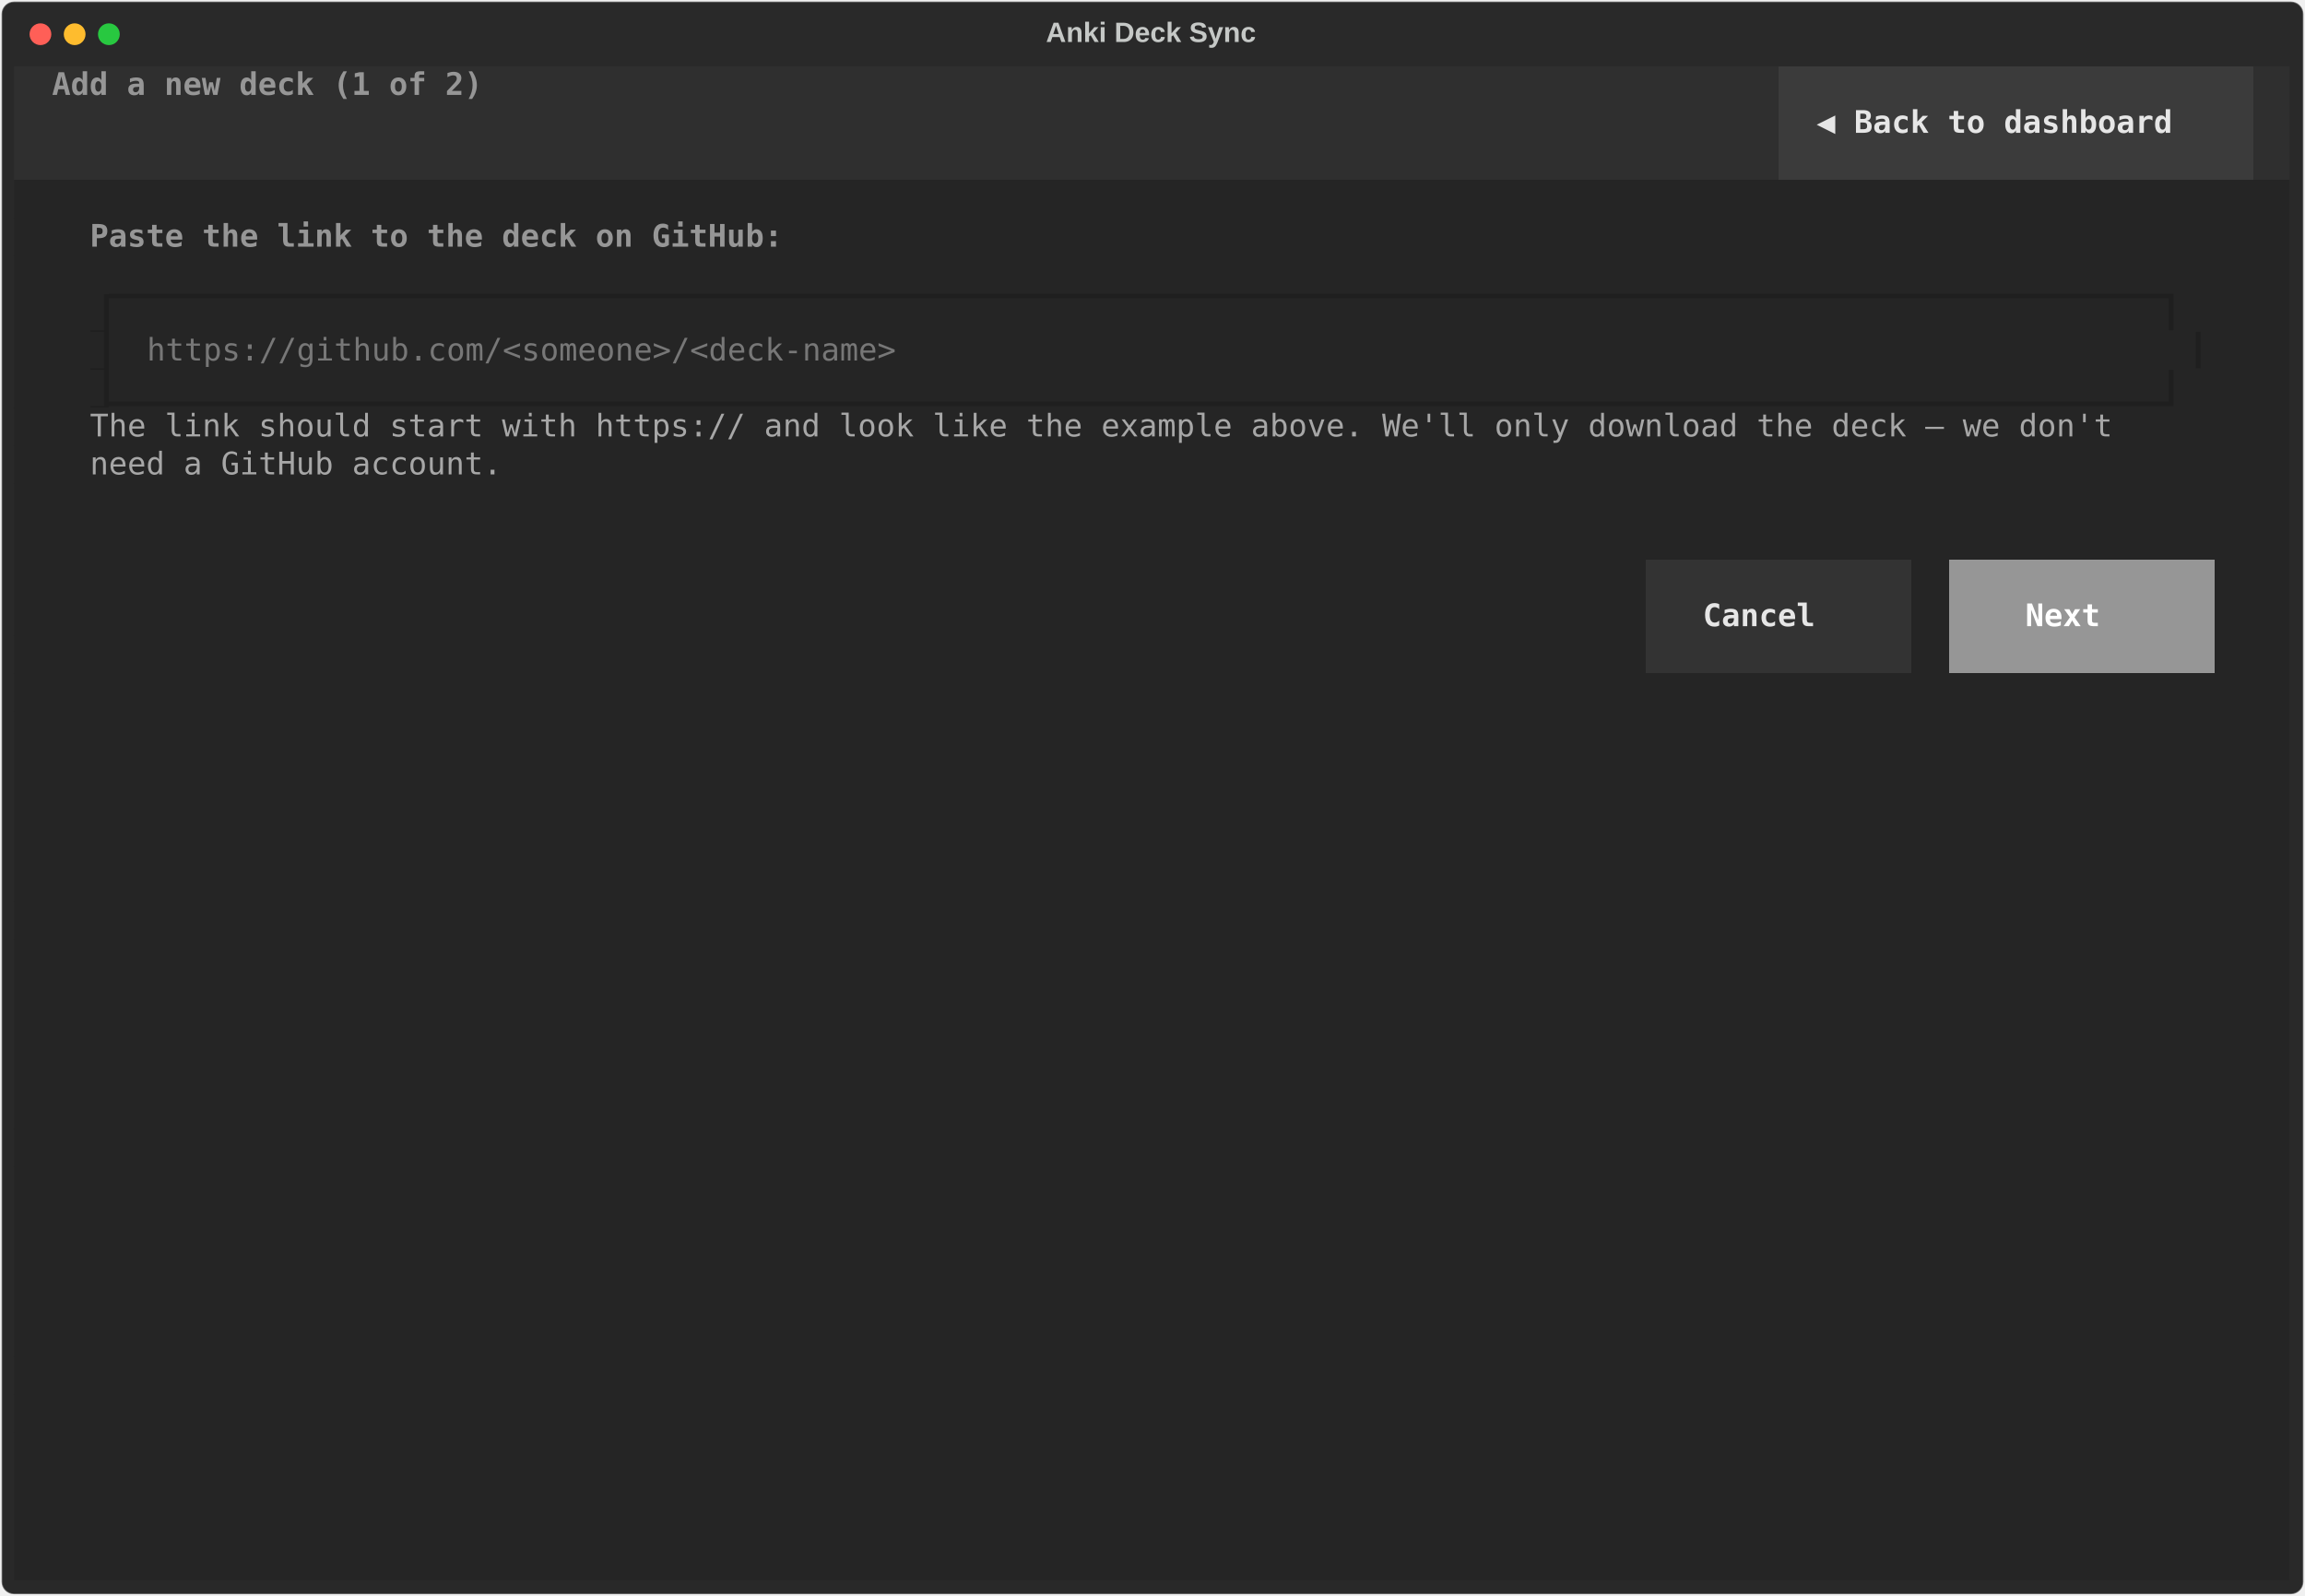
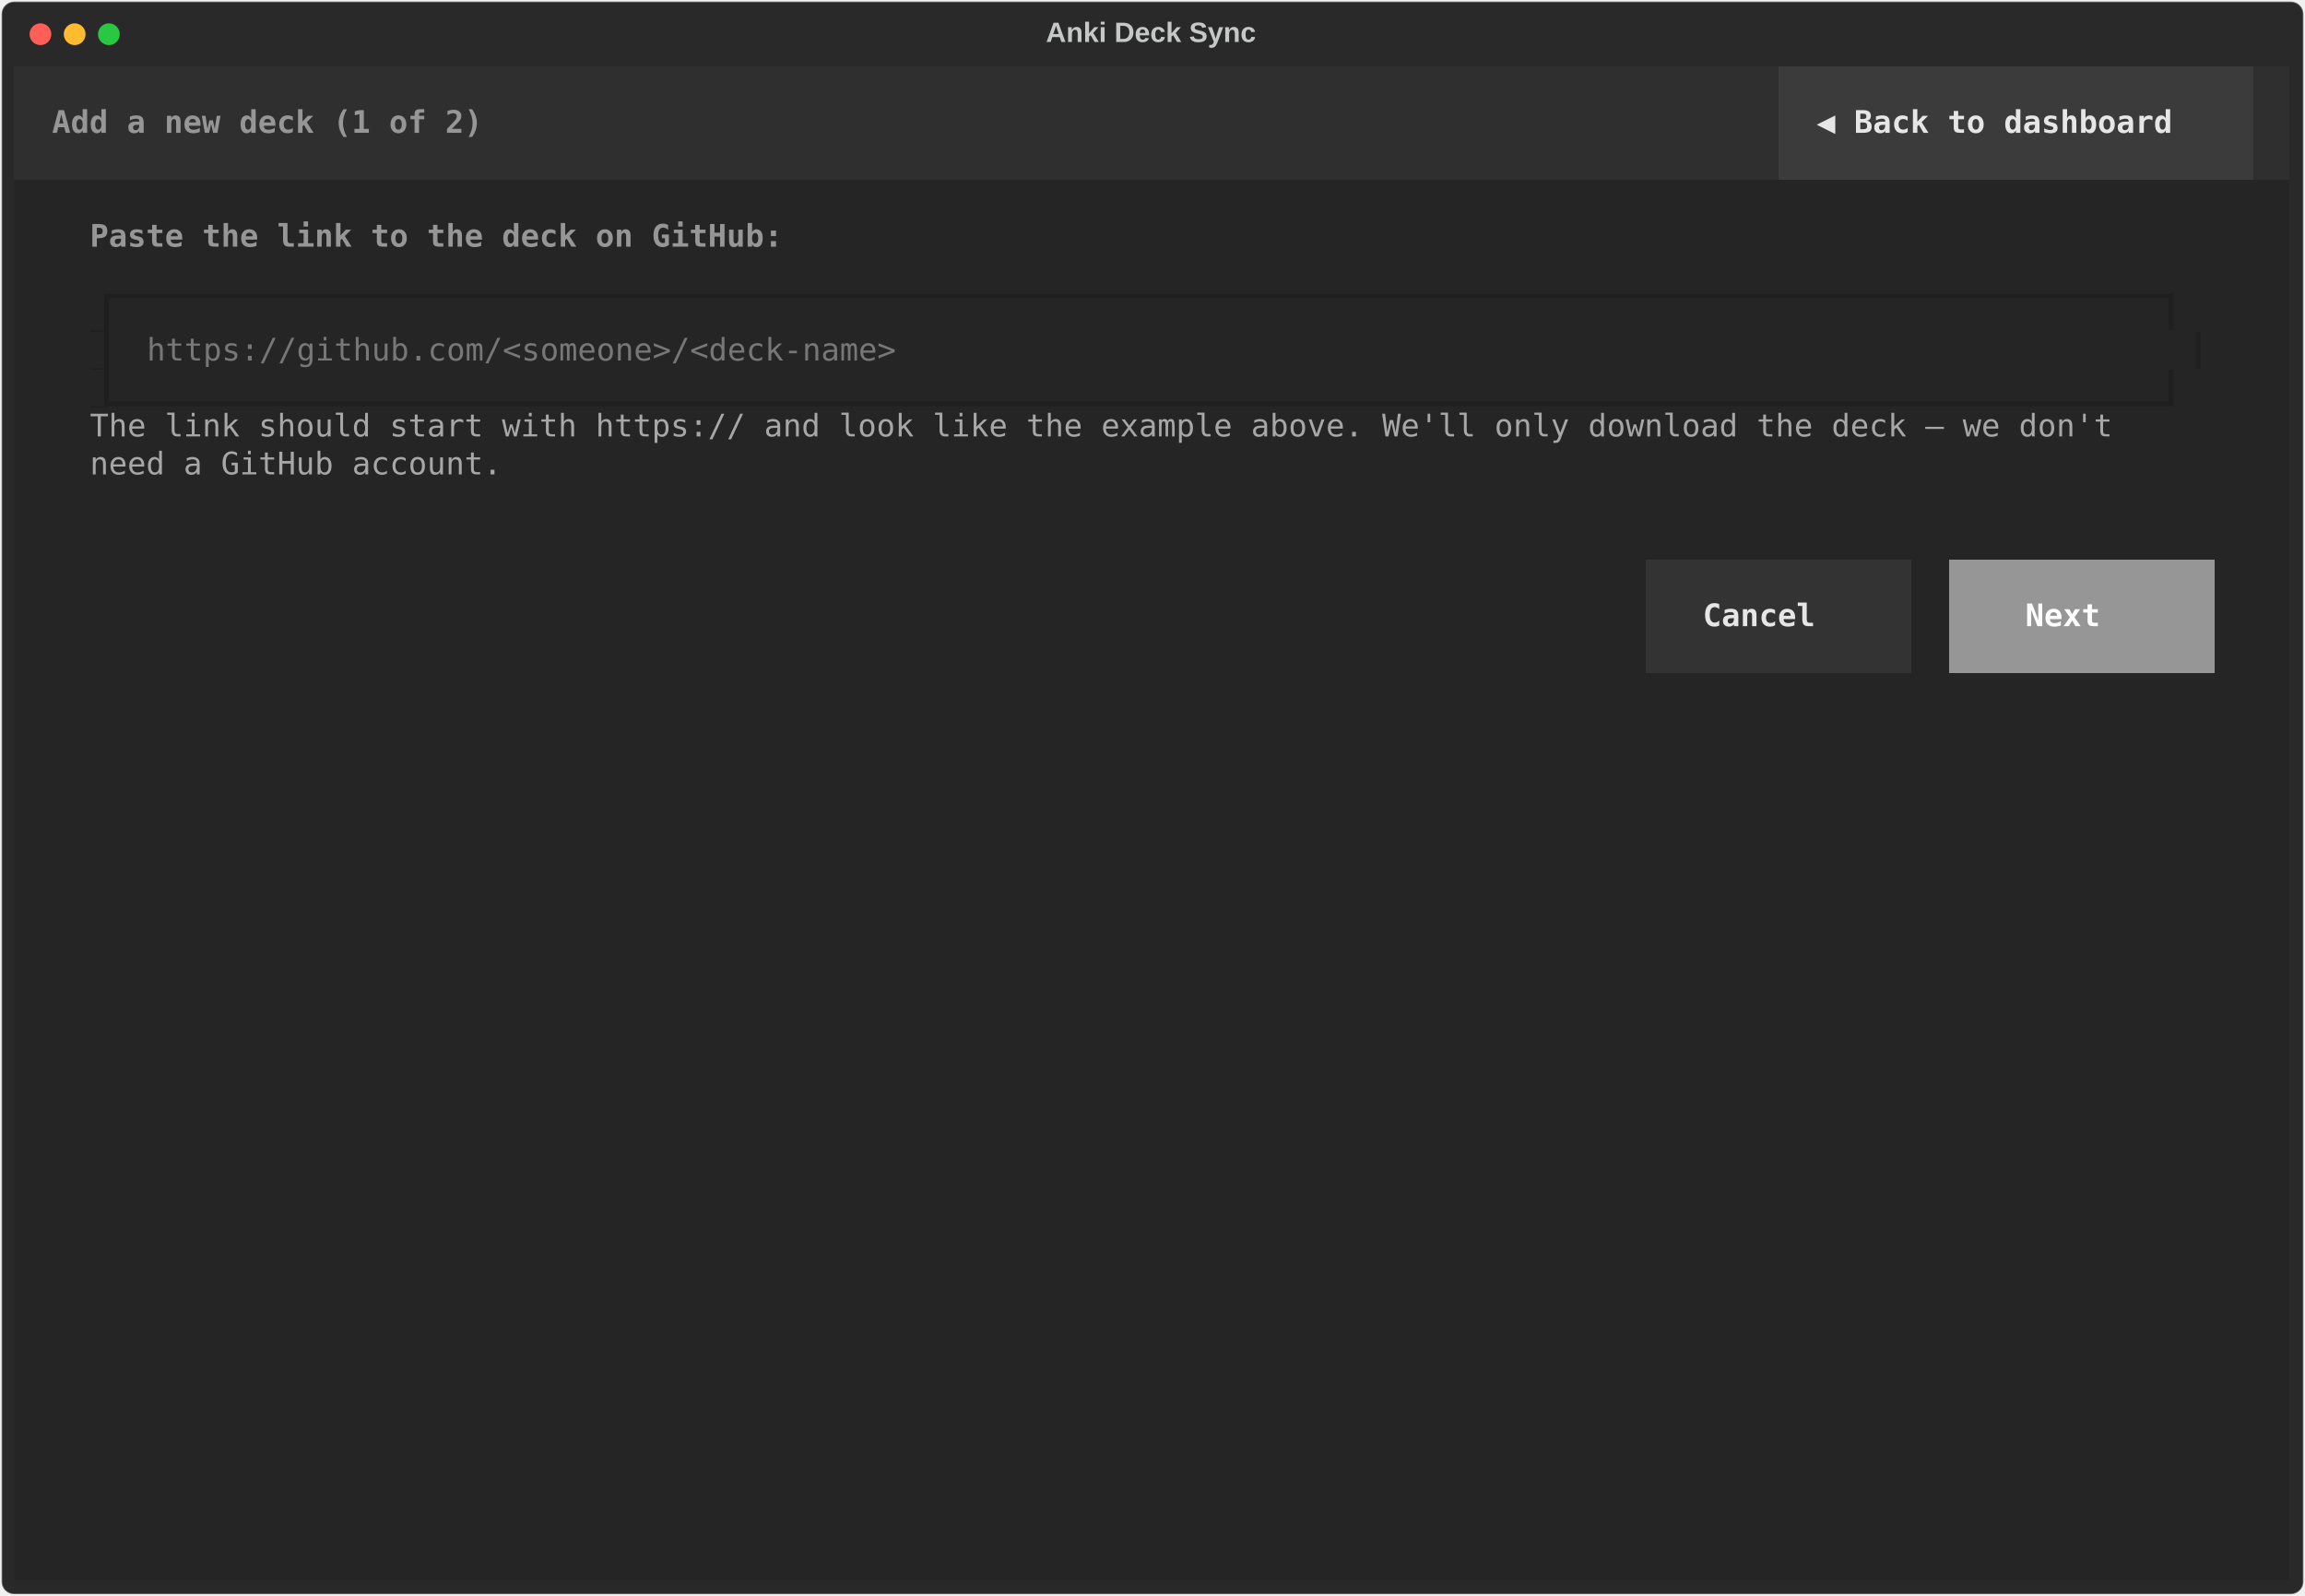
<svg xmlns="http://www.w3.org/2000/svg" class="rich-terminal" viewBox="0 0 1482 1026.0">
  <style>

    @font-face {
        font-family: "Fira Code";
        src: local("FiraCode-Regular"),
                url("https://cdnjs.cloudflare.com/ajax/libs/firacode/6.2.0/woff2/FiraCode-Regular.woff2") format("woff2"),
                url("https://cdnjs.cloudflare.com/ajax/libs/firacode/6.2.0/woff/FiraCode-Regular.woff") format("woff");
        font-style: normal;
        font-weight: 400;
    }
    @font-face {
        font-family: "Fira Code";
        src: local("FiraCode-Bold"),
                url("https://cdnjs.cloudflare.com/ajax/libs/firacode/6.2.0/woff2/FiraCode-Bold.woff2") format("woff2"),
                url("https://cdnjs.cloudflare.com/ajax/libs/firacode/6.2.0/woff/FiraCode-Bold.woff") format("woff");
        font-style: bold;
        font-weight: 700;
    }

    .terminal-matrix {
        font-family: Fira Code, monospace;
        font-size: 20px;
        line-height: 24.4px;
        font-variant-east-asian: full-width;
    }

    .terminal-title {
        font-size: 18px;
        font-weight: bold;
        font-family: arial;
    }

    .terminal-r1 { fill: #c5c8c6 }
.terminal-r2 { fill: #969696;font-weight: bold }
.terminal-r3 { fill: #e6e6e6;font-weight: bold }
.terminal-r4 { fill: #252525 }
.terminal-r5 { fill: #1f1f1f }
.terminal-r6 { fill: #777777 }
.terminal-r7 { fill: #e6e6e6 }
.terminal-r8 { fill: #a7a7a7 }
.terminal-r9 { fill: #ffffff;font-weight: bold }
    </style>
  <defs>
    <clipPath id="terminal-clip-terminal">
      <rect x="0" y="0" width="1463.0" height="975.0" />
    </clipPath>
    <clipPath id="terminal-line-0">
      <rect x="0" y="1.5" width="1464" height="24.65" />
    </clipPath>
    <clipPath id="terminal-line-1">
      <rect x="0" y="25.9" width="1464" height="24.65" />
    </clipPath>
    <clipPath id="terminal-line-2">
      <rect x="0" y="50.3" width="1464" height="24.65" />
    </clipPath>
    <clipPath id="terminal-line-3">
      <rect x="0" y="74.7" width="1464" height="24.65" />
    </clipPath>
    <clipPath id="terminal-line-4">
      <rect x="0" y="99.1" width="1464" height="24.65" />
    </clipPath>
    <clipPath id="terminal-line-5">
      <rect x="0" y="123.5" width="1464" height="24.65" />
    </clipPath>
    <clipPath id="terminal-line-6">
      <rect x="0" y="147.9" width="1464" height="24.65" />
    </clipPath>
    <clipPath id="terminal-line-7">
      <rect x="0" y="172.3" width="1464" height="24.65" />
    </clipPath>
    <clipPath id="terminal-line-8">
      <rect x="0" y="196.7" width="1464" height="24.65" />
    </clipPath>
    <clipPath id="terminal-line-9">
      <rect x="0" y="221.1" width="1464" height="24.65" />
    </clipPath>
    <clipPath id="terminal-line-10">
      <rect x="0" y="245.5" width="1464" height="24.65" />
    </clipPath>
    <clipPath id="terminal-line-11">
      <rect x="0" y="269.9" width="1464" height="24.65" />
    </clipPath>
    <clipPath id="terminal-line-12">
      <rect x="0" y="294.3" width="1464" height="24.65" />
    </clipPath>
    <clipPath id="terminal-line-13">
      <rect x="0" y="318.7" width="1464" height="24.65" />
    </clipPath>
    <clipPath id="terminal-line-14">
      <rect x="0" y="343.1" width="1464" height="24.65" />
    </clipPath>
    <clipPath id="terminal-line-15">
      <rect x="0" y="367.5" width="1464" height="24.65" />
    </clipPath>
    <clipPath id="terminal-line-16">
      <rect x="0" y="391.9" width="1464" height="24.65" />
    </clipPath>
    <clipPath id="terminal-line-17">
      <rect x="0" y="416.3" width="1464" height="24.65" />
    </clipPath>
    <clipPath id="terminal-line-18">
      <rect x="0" y="440.7" width="1464" height="24.65" />
    </clipPath>
    <clipPath id="terminal-line-19">
      <rect x="0" y="465.1" width="1464" height="24.65" />
    </clipPath>
    <clipPath id="terminal-line-20">
      <rect x="0" y="489.5" width="1464" height="24.65" />
    </clipPath>
    <clipPath id="terminal-line-21">
      <rect x="0" y="513.9" width="1464" height="24.65" />
    </clipPath>
    <clipPath id="terminal-line-22">
      <rect x="0" y="538.3" width="1464" height="24.65" />
    </clipPath>
    <clipPath id="terminal-line-23">
      <rect x="0" y="562.7" width="1464" height="24.65" />
    </clipPath>
    <clipPath id="terminal-line-24">
      <rect x="0" y="587.1" width="1464" height="24.65" />
    </clipPath>
    <clipPath id="terminal-line-25">
      <rect x="0" y="611.5" width="1464" height="24.65" />
    </clipPath>
    <clipPath id="terminal-line-26">
      <rect x="0" y="635.9" width="1464" height="24.65" />
    </clipPath>
    <clipPath id="terminal-line-27">
      <rect x="0" y="660.3" width="1464" height="24.65" />
    </clipPath>
    <clipPath id="terminal-line-28">
      <rect x="0" y="684.7" width="1464" height="24.65" />
    </clipPath>
    <clipPath id="terminal-line-29">
      <rect x="0" y="709.1" width="1464" height="24.65" />
    </clipPath>
    <clipPath id="terminal-line-30">
      <rect x="0" y="733.5" width="1464" height="24.65" />
    </clipPath>
    <clipPath id="terminal-line-31">
      <rect x="0" y="757.9" width="1464" height="24.65" />
    </clipPath>
    <clipPath id="terminal-line-32">
      <rect x="0" y="782.3" width="1464" height="24.65" />
    </clipPath>
    <clipPath id="terminal-line-33">
      <rect x="0" y="806.7" width="1464" height="24.65" />
    </clipPath>
    <clipPath id="terminal-line-34">
      <rect x="0" y="831.1" width="1464" height="24.65" />
    </clipPath>
    <clipPath id="terminal-line-35">
      <rect x="0" y="855.5" width="1464" height="24.65" />
    </clipPath>
    <clipPath id="terminal-line-36">
      <rect x="0" y="879.9" width="1464" height="24.65" />
    </clipPath>
    <clipPath id="terminal-line-37">
      <rect x="0" y="904.3" width="1464" height="24.65" />
    </clipPath>
    <clipPath id="terminal-line-38">
      <rect x="0" y="928.7" width="1464" height="24.65" />
    </clipPath>
  </defs>
  <rect fill="#292929" stroke="rgba(255,255,255,0.35)" stroke-width="1" x="1" y="1" width="1480" height="1024" rx="8" />
  <text class="terminal-title" fill="#c5c8c6" text-anchor="middle" x="740" y="27">Anki Deck Sync</text>
  <g transform="translate(26,22)">
    <circle cx="0" cy="0" r="7" fill="#ff5f57" />
    <circle cx="22" cy="0" r="7" fill="#febc2e" />
    <circle cx="44" cy="0" r="7" fill="#28c840" />
  </g>
  <g transform="translate(9, 41)" clip-path="url(#terminal-clip-terminal)">
    <rect fill="#2f2f2f" x="0" y="1.5" width="24.4" height="24.65" shape-rendering="crispEdges" />
-     <rect fill="#2f2f2f" x="24.4" y="1.5" width="280.6" height="24.65" shape-rendering="crispEdges" />
-     <rect fill="#2f2f2f" x="305" y="1.5" width="829.6" height="24.65" shape-rendering="crispEdges" />
+     <rect fill="#2f2f2f" x="24.4" y="1.5" width="1110.2" height="24.65" shape-rendering="crispEdges" />
    <rect fill="#3b3b3b" x="1134.6" y="1.5" width="24.4" height="24.65" shape-rendering="crispEdges" />
    <rect fill="#3b3b3b" x="1159" y="1.5" width="256.2" height="24.65" shape-rendering="crispEdges" />
    <rect fill="#3b3b3b" x="1415.2" y="1.5" width="24.4" height="24.65" shape-rendering="crispEdges" />
    <rect fill="#2f2f2f" x="1439.6" y="1.5" width="24.4" height="24.65" shape-rendering="crispEdges" />
-     <rect fill="#2f2f2f" x="0" y="25.9" width="1134.6" height="24.65" shape-rendering="crispEdges" />
+     <rect fill="#2f2f2f" x="0" y="25.9" width="24.4" height="24.65" shape-rendering="crispEdges" />
+     <rect fill="#2f2f2f" x="24.4" y="25.9" width="280.6" height="24.65" shape-rendering="crispEdges" />
+     <rect fill="#2f2f2f" x="305" y="25.9" width="829.6" height="24.65" shape-rendering="crispEdges" />
    <rect fill="#3b3b3b" x="1134.6" y="25.9" width="24.4" height="24.65" shape-rendering="crispEdges" />
    <rect fill="#3b3b3b" x="1159" y="25.9" width="256.2" height="24.65" shape-rendering="crispEdges" />
    <rect fill="#3b3b3b" x="1415.2" y="25.9" width="24.4" height="24.65" shape-rendering="crispEdges" />
    <rect fill="#2f2f2f" x="1439.6" y="25.9" width="24.4" height="24.65" shape-rendering="crispEdges" />
-     <rect fill="#2f2f2f" x="0" y="50.3" width="1134.6" height="24.65" shape-rendering="crispEdges" />
+     <rect fill="#2f2f2f" x="0" y="50.3" width="24.4" height="24.65" shape-rendering="crispEdges" />
+     <rect fill="#2f2f2f" x="24.4" y="50.3" width="1110.2" height="24.65" shape-rendering="crispEdges" />
    <rect fill="#3b3b3b" x="1134.6" y="50.3" width="24.4" height="24.65" shape-rendering="crispEdges" />
    <rect fill="#3b3b3b" x="1159" y="50.3" width="256.2" height="24.65" shape-rendering="crispEdges" />
    <rect fill="#3b3b3b" x="1415.2" y="50.3" width="24.4" height="24.65" shape-rendering="crispEdges" />
    <rect fill="#2f2f2f" x="1439.6" y="50.3" width="24.4" height="24.65" shape-rendering="crispEdges" />
    <rect fill="#252525" x="0" y="74.7" width="1464" height="24.65" shape-rendering="crispEdges" />
    <rect fill="#252525" x="0" y="99.1" width="48.8" height="24.65" shape-rendering="crispEdges" />
    <rect fill="#252525" x="48.8" y="99.1" width="451.4" height="24.65" shape-rendering="crispEdges" />
    <rect fill="#252525" x="500.2" y="99.1" width="963.8" height="24.65" shape-rendering="crispEdges" />
    <rect fill="#252525" x="0" y="123.5" width="1464" height="24.65" shape-rendering="crispEdges" />
    <rect fill="#252525" x="0" y="147.9" width="48.8" height="24.65" shape-rendering="crispEdges" />
    <rect fill="#1f1f1f" x="48.8" y="147.9" width="12.2" height="24.65" shape-rendering="crispEdges" />
    <rect fill="#252525" x="61" y="147.9" width="1354.2" height="24.65" shape-rendering="crispEdges" />
    <rect fill="#252525" x="1415.2" y="147.9" width="48.8" height="24.65" shape-rendering="crispEdges" />
    <rect fill="#252525" x="0" y="172.3" width="48.8" height="24.65" shape-rendering="crispEdges" />
    <rect fill="#1f1f1f" x="48.8" y="172.3" width="12.2" height="24.65" shape-rendering="crispEdges" />
    <rect fill="#252525" x="61" y="172.3" width="24.4" height="24.65" shape-rendering="crispEdges" />
    <rect fill="#252525" x="85.4" y="172.3" width="488" height="24.65" shape-rendering="crispEdges" />
    <rect fill="#252525" x="573.4" y="172.3" width="805.2" height="24.65" shape-rendering="crispEdges" />
    <rect fill="#252525" x="1378.6" y="172.3" width="24.4" height="24.65" shape-rendering="crispEdges" />
    <rect fill="#252525" x="1403" y="172.3" width="12.2" height="24.65" shape-rendering="crispEdges" />
    <rect fill="#252525" x="1415.2" y="172.3" width="48.8" height="24.65" shape-rendering="crispEdges" />
    <rect fill="#252525" x="0" y="196.7" width="48.8" height="24.65" shape-rendering="crispEdges" />
    <rect fill="#1f1f1f" x="48.8" y="196.7" width="12.2" height="24.65" shape-rendering="crispEdges" />
    <rect fill="#252525" x="61" y="196.7" width="1354.2" height="24.65" shape-rendering="crispEdges" />
    <rect fill="#252525" x="1415.2" y="196.7" width="48.8" height="24.65" shape-rendering="crispEdges" />
    <rect fill="#252525" x="0" y="221.1" width="48.8" height="24.65" shape-rendering="crispEdges" />
    <rect fill="#252525" x="48.8" y="221.1" width="1317.6" height="24.65" shape-rendering="crispEdges" />
    <rect fill="#252525" x="1366.4" y="221.1" width="97.6" height="24.65" shape-rendering="crispEdges" />
    <rect fill="#252525" x="0" y="245.5" width="48.8" height="24.65" shape-rendering="crispEdges" />
    <rect fill="#252525" x="48.8" y="245.5" width="268.4" height="24.65" shape-rendering="crispEdges" />
    <rect fill="#252525" x="317.2" y="245.5" width="1146.8" height="24.65" shape-rendering="crispEdges" />
    <rect fill="#252525" x="0" y="269.9" width="1464" height="24.65" shape-rendering="crispEdges" />
    <rect fill="#252525" x="0" y="294.3" width="1464" height="24.65" shape-rendering="crispEdges" />
    <rect fill="#252525" x="0" y="318.7" width="1049.2" height="24.65" shape-rendering="crispEdges" />
    <rect fill="#333333" x="1049.2" y="318.7" width="24.4" height="24.65" shape-rendering="crispEdges" />
    <rect fill="#333333" x="1073.6" y="318.7" width="122" height="24.65" shape-rendering="crispEdges" />
    <rect fill="#333333" x="1195.6" y="318.7" width="24.4" height="24.65" shape-rendering="crispEdges" />
    <rect fill="#252525" x="1220" y="318.7" width="24.4" height="24.65" shape-rendering="crispEdges" />
    <rect fill="#969696" x="1244.4" y="318.7" width="24.4" height="24.65" shape-rendering="crispEdges" />
    <rect fill="#969696" x="1268.8" y="318.7" width="122" height="24.65" shape-rendering="crispEdges" />
    <rect fill="#969696" x="1390.8" y="318.7" width="24.4" height="24.65" shape-rendering="crispEdges" />
    <rect fill="#252525" x="1415.2" y="318.7" width="48.8" height="24.65" shape-rendering="crispEdges" />
    <rect fill="#252525" x="0" y="343.1" width="1049.2" height="24.65" shape-rendering="crispEdges" />
    <rect fill="#333333" x="1049.2" y="343.1" width="36.6" height="24.65" shape-rendering="crispEdges" />
    <rect fill="#333333" x="1085.8" y="343.1" width="97.6" height="24.65" shape-rendering="crispEdges" />
    <rect fill="#333333" x="1183.4" y="343.1" width="36.6" height="24.65" shape-rendering="crispEdges" />
    <rect fill="#252525" x="1220" y="343.1" width="24.4" height="24.65" shape-rendering="crispEdges" />
    <rect fill="#969696" x="1244.4" y="343.1" width="48.8" height="24.65" shape-rendering="crispEdges" />
    <rect fill="#969696" x="1293.2" y="343.1" width="73.2" height="24.65" shape-rendering="crispEdges" />
    <rect fill="#969696" x="1366.4" y="343.1" width="48.8" height="24.65" shape-rendering="crispEdges" />
    <rect fill="#252525" x="1415.2" y="343.1" width="48.8" height="24.65" shape-rendering="crispEdges" />
    <rect fill="#252525" x="0" y="367.5" width="1049.2" height="24.65" shape-rendering="crispEdges" />
    <rect fill="#333333" x="1049.2" y="367.5" width="24.4" height="24.65" shape-rendering="crispEdges" />
    <rect fill="#333333" x="1073.6" y="367.5" width="122" height="24.65" shape-rendering="crispEdges" />
    <rect fill="#333333" x="1195.6" y="367.5" width="24.4" height="24.65" shape-rendering="crispEdges" />
    <rect fill="#252525" x="1220" y="367.5" width="24.4" height="24.65" shape-rendering="crispEdges" />
    <rect fill="#969696" x="1244.4" y="367.5" width="24.4" height="24.65" shape-rendering="crispEdges" />
    <rect fill="#969696" x="1268.8" y="367.5" width="122" height="24.65" shape-rendering="crispEdges" />
    <rect fill="#969696" x="1390.8" y="367.5" width="24.4" height="24.65" shape-rendering="crispEdges" />
    <rect fill="#252525" x="1415.2" y="367.5" width="48.8" height="24.65" shape-rendering="crispEdges" />
    <rect fill="#252525" x="0" y="391.9" width="1464" height="24.65" shape-rendering="crispEdges" />
    <rect fill="#252525" x="0" y="416.3" width="1464" height="24.65" shape-rendering="crispEdges" />
    <rect fill="#252525" x="0" y="440.7" width="1464" height="24.65" shape-rendering="crispEdges" />
    <rect fill="#252525" x="0" y="465.1" width="1464" height="24.65" shape-rendering="crispEdges" />
    <rect fill="#252525" x="0" y="489.5" width="1464" height="24.65" shape-rendering="crispEdges" />
    <rect fill="#252525" x="0" y="513.9" width="1464" height="24.65" shape-rendering="crispEdges" />
    <rect fill="#252525" x="0" y="538.3" width="1464" height="24.65" shape-rendering="crispEdges" />
    <rect fill="#252525" x="0" y="562.7" width="1464" height="24.65" shape-rendering="crispEdges" />
    <rect fill="#252525" x="0" y="587.1" width="1464" height="24.65" shape-rendering="crispEdges" />
    <rect fill="#252525" x="0" y="611.5" width="1464" height="24.65" shape-rendering="crispEdges" />
    <rect fill="#252525" x="0" y="635.9" width="1464" height="24.65" shape-rendering="crispEdges" />
    <rect fill="#252525" x="0" y="660.3" width="1464" height="24.65" shape-rendering="crispEdges" />
    <rect fill="#252525" x="0" y="684.7" width="1464" height="24.65" shape-rendering="crispEdges" />
    <rect fill="#252525" x="0" y="709.1" width="1464" height="24.65" shape-rendering="crispEdges" />
    <rect fill="#252525" x="0" y="733.5" width="1464" height="24.65" shape-rendering="crispEdges" />
    <rect fill="#252525" x="0" y="757.9" width="1464" height="24.65" shape-rendering="crispEdges" />
    <rect fill="#252525" x="0" y="782.3" width="1464" height="24.65" shape-rendering="crispEdges" />
    <rect fill="#252525" x="0" y="806.7" width="1464" height="24.65" shape-rendering="crispEdges" />
    <rect fill="#252525" x="0" y="831.1" width="1464" height="24.65" shape-rendering="crispEdges" />
    <rect fill="#252525" x="0" y="855.5" width="1464" height="24.65" shape-rendering="crispEdges" />
    <rect fill="#252525" x="0" y="879.9" width="1464" height="24.65" shape-rendering="crispEdges" />
    <rect fill="#252525" x="0" y="904.3" width="1464" height="24.65" shape-rendering="crispEdges" />
    <rect fill="#252525" x="0" y="928.7" width="1464" height="24.65" shape-rendering="crispEdges" />
    <rect fill="#252525" x="0" y="953.1" width="1464" height="24.65" shape-rendering="crispEdges" />
    <g class="terminal-matrix">
-       <text class="terminal-r2" x="24.4" y="20" textLength="280.6" clip-path="url(#terminal-line-0)">Add a new deck (1 of 2)</text>
      <text class="terminal-r1" x="1464" y="20" textLength="12.2" clip-path="url(#terminal-line-0)">
</text>
+       <text class="terminal-r2" x="24.4" y="44.4" textLength="280.6" clip-path="url(#terminal-line-1)">Add a new deck (1 of 2)</text>
      <text class="terminal-r3" x="1159" y="44.4" textLength="256.2" clip-path="url(#terminal-line-1)"> ◀ Back to dashboard </text>
      <text class="terminal-r1" x="1464" y="44.4" textLength="12.2" clip-path="url(#terminal-line-1)">
</text>
      <text class="terminal-r1" x="1464" y="68.8" textLength="12.2" clip-path="url(#terminal-line-2)">
</text>
      <text class="terminal-r1" x="1464" y="93.2" textLength="12.2" clip-path="url(#terminal-line-3)">
</text>
      <text class="terminal-r2" x="48.8" y="117.6" textLength="451.4" clip-path="url(#terminal-line-4)">Paste the link to the deck on GitHub:</text>
      <text class="terminal-r1" x="1464" y="117.6" textLength="12.2" clip-path="url(#terminal-line-4)">
</text>
      <text class="terminal-r1" x="1464" y="142" textLength="12.2" clip-path="url(#terminal-line-5)">
</text>
      <text class="terminal-r4" x="48.8" y="166.4" textLength="12.2" clip-path="url(#terminal-line-6)">▊</text>
      <text class="terminal-r5" x="61" y="166.4" textLength="1354.2" clip-path="url(#terminal-line-6)">▔▔▔▔▔▔▔▔▔▔▔▔▔▔▔▔▔▔▔▔▔▔▔▔▔▔▔▔▔▔▔▔▔▔▔▔▔▔▔▔▔▔▔▔▔▔▔▔▔▔▔▔▔▔▔▔▔▔▔▔▔▔▔▔▔▔▔▔▔▔▔▔▔▔▔▔▔▔▔▔▔▔▔▔▔▔▔▔▔▔▔▔▔▔▔▔▔▔▔▔▔▔▔▔▔▔▔▔▔▔▎</text>
      <text class="terminal-r1" x="1464" y="166.4" textLength="12.2" clip-path="url(#terminal-line-6)">
</text>
      <text class="terminal-r4" x="48.8" y="190.8" textLength="12.2" clip-path="url(#terminal-line-7)">▊</text>
      <text class="terminal-r6" x="85.4" y="190.8" textLength="488" clip-path="url(#terminal-line-7)">https://github.com/&lt;someone&gt;/&lt;deck-name&gt;</text>
      <text class="terminal-r5" x="1403" y="190.8" textLength="12.2" clip-path="url(#terminal-line-7)">▎</text>
      <text class="terminal-r1" x="1464" y="190.8" textLength="12.2" clip-path="url(#terminal-line-7)">
</text>
      <text class="terminal-r4" x="48.8" y="215.2" textLength="12.2" clip-path="url(#terminal-line-8)">▊</text>
      <text class="terminal-r5" x="61" y="215.2" textLength="1354.2" clip-path="url(#terminal-line-8)">▁▁▁▁▁▁▁▁▁▁▁▁▁▁▁▁▁▁▁▁▁▁▁▁▁▁▁▁▁▁▁▁▁▁▁▁▁▁▁▁▁▁▁▁▁▁▁▁▁▁▁▁▁▁▁▁▁▁▁▁▁▁▁▁▁▁▁▁▁▁▁▁▁▁▁▁▁▁▁▁▁▁▁▁▁▁▁▁▁▁▁▁▁▁▁▁▁▁▁▁▁▁▁▁▁▁▁▁▁▁▎</text>
      <text class="terminal-r1" x="1464" y="215.2" textLength="12.2" clip-path="url(#terminal-line-8)">
</text>
      <text class="terminal-r8" x="48.8" y="239.6" textLength="1317.6" clip-path="url(#terminal-line-9)">The link should start with https:// and look like the example above. We'll only download the deck — we don't</text>
      <text class="terminal-r1" x="1464" y="239.6" textLength="12.2" clip-path="url(#terminal-line-9)">
</text>
      <text class="terminal-r8" x="48.8" y="264" textLength="268.4" clip-path="url(#terminal-line-10)">need a GitHub account.</text>
      <text class="terminal-r1" x="1464" y="264" textLength="12.2" clip-path="url(#terminal-line-10)">
</text>
      <text class="terminal-r1" x="1464" y="288.4" textLength="12.2" clip-path="url(#terminal-line-11)">
</text>
      <text class="terminal-r1" x="1464" y="312.8" textLength="12.2" clip-path="url(#terminal-line-12)">
</text>
      <text class="terminal-r1" x="1464" y="337.2" textLength="12.2" clip-path="url(#terminal-line-13)">
</text>
      <text class="terminal-r3" x="1085.8" y="361.6" textLength="97.6" clip-path="url(#terminal-line-14)"> Cancel </text>
      <text class="terminal-r9" x="1293.2" y="361.6" textLength="73.2" clip-path="url(#terminal-line-14)"> Next </text>
      <text class="terminal-r1" x="1464" y="361.6" textLength="12.2" clip-path="url(#terminal-line-14)">
</text>
      <text class="terminal-r1" x="1464" y="386" textLength="12.2" clip-path="url(#terminal-line-15)">
</text>
      <text class="terminal-r1" x="1464" y="410.4" textLength="12.2" clip-path="url(#terminal-line-16)">
</text>
      <text class="terminal-r1" x="1464" y="434.8" textLength="12.2" clip-path="url(#terminal-line-17)">
</text>
      <text class="terminal-r1" x="1464" y="459.2" textLength="12.2" clip-path="url(#terminal-line-18)">
</text>
      <text class="terminal-r1" x="1464" y="483.6" textLength="12.2" clip-path="url(#terminal-line-19)">
</text>
      <text class="terminal-r1" x="1464" y="508" textLength="12.2" clip-path="url(#terminal-line-20)">
</text>
      <text class="terminal-r1" x="1464" y="532.4" textLength="12.2" clip-path="url(#terminal-line-21)">
</text>
      <text class="terminal-r1" x="1464" y="556.8" textLength="12.2" clip-path="url(#terminal-line-22)">
</text>
      <text class="terminal-r1" x="1464" y="581.2" textLength="12.2" clip-path="url(#terminal-line-23)">
</text>
      <text class="terminal-r1" x="1464" y="605.6" textLength="12.2" clip-path="url(#terminal-line-24)">
</text>
      <text class="terminal-r1" x="1464" y="630" textLength="12.2" clip-path="url(#terminal-line-25)">
</text>
      <text class="terminal-r1" x="1464" y="654.4" textLength="12.2" clip-path="url(#terminal-line-26)">
</text>
      <text class="terminal-r1" x="1464" y="678.8" textLength="12.2" clip-path="url(#terminal-line-27)">
</text>
      <text class="terminal-r1" x="1464" y="703.2" textLength="12.2" clip-path="url(#terminal-line-28)">
</text>
      <text class="terminal-r1" x="1464" y="727.6" textLength="12.2" clip-path="url(#terminal-line-29)">
</text>
      <text class="terminal-r1" x="1464" y="752" textLength="12.2" clip-path="url(#terminal-line-30)">
</text>
      <text class="terminal-r1" x="1464" y="776.4" textLength="12.2" clip-path="url(#terminal-line-31)">
</text>
      <text class="terminal-r1" x="1464" y="800.8" textLength="12.2" clip-path="url(#terminal-line-32)">
</text>
      <text class="terminal-r1" x="1464" y="825.2" textLength="12.2" clip-path="url(#terminal-line-33)">
</text>
      <text class="terminal-r1" x="1464" y="849.6" textLength="12.2" clip-path="url(#terminal-line-34)">
</text>
      <text class="terminal-r1" x="1464" y="874" textLength="12.2" clip-path="url(#terminal-line-35)">
</text>
      <text class="terminal-r1" x="1464" y="898.4" textLength="12.2" clip-path="url(#terminal-line-36)">
</text>
      <text class="terminal-r1" x="1464" y="922.8" textLength="12.2" clip-path="url(#terminal-line-37)">
</text>
      <text class="terminal-r1" x="1464" y="947.2" textLength="12.2" clip-path="url(#terminal-line-38)">
</text>
    </g>
  </g>
</svg>
